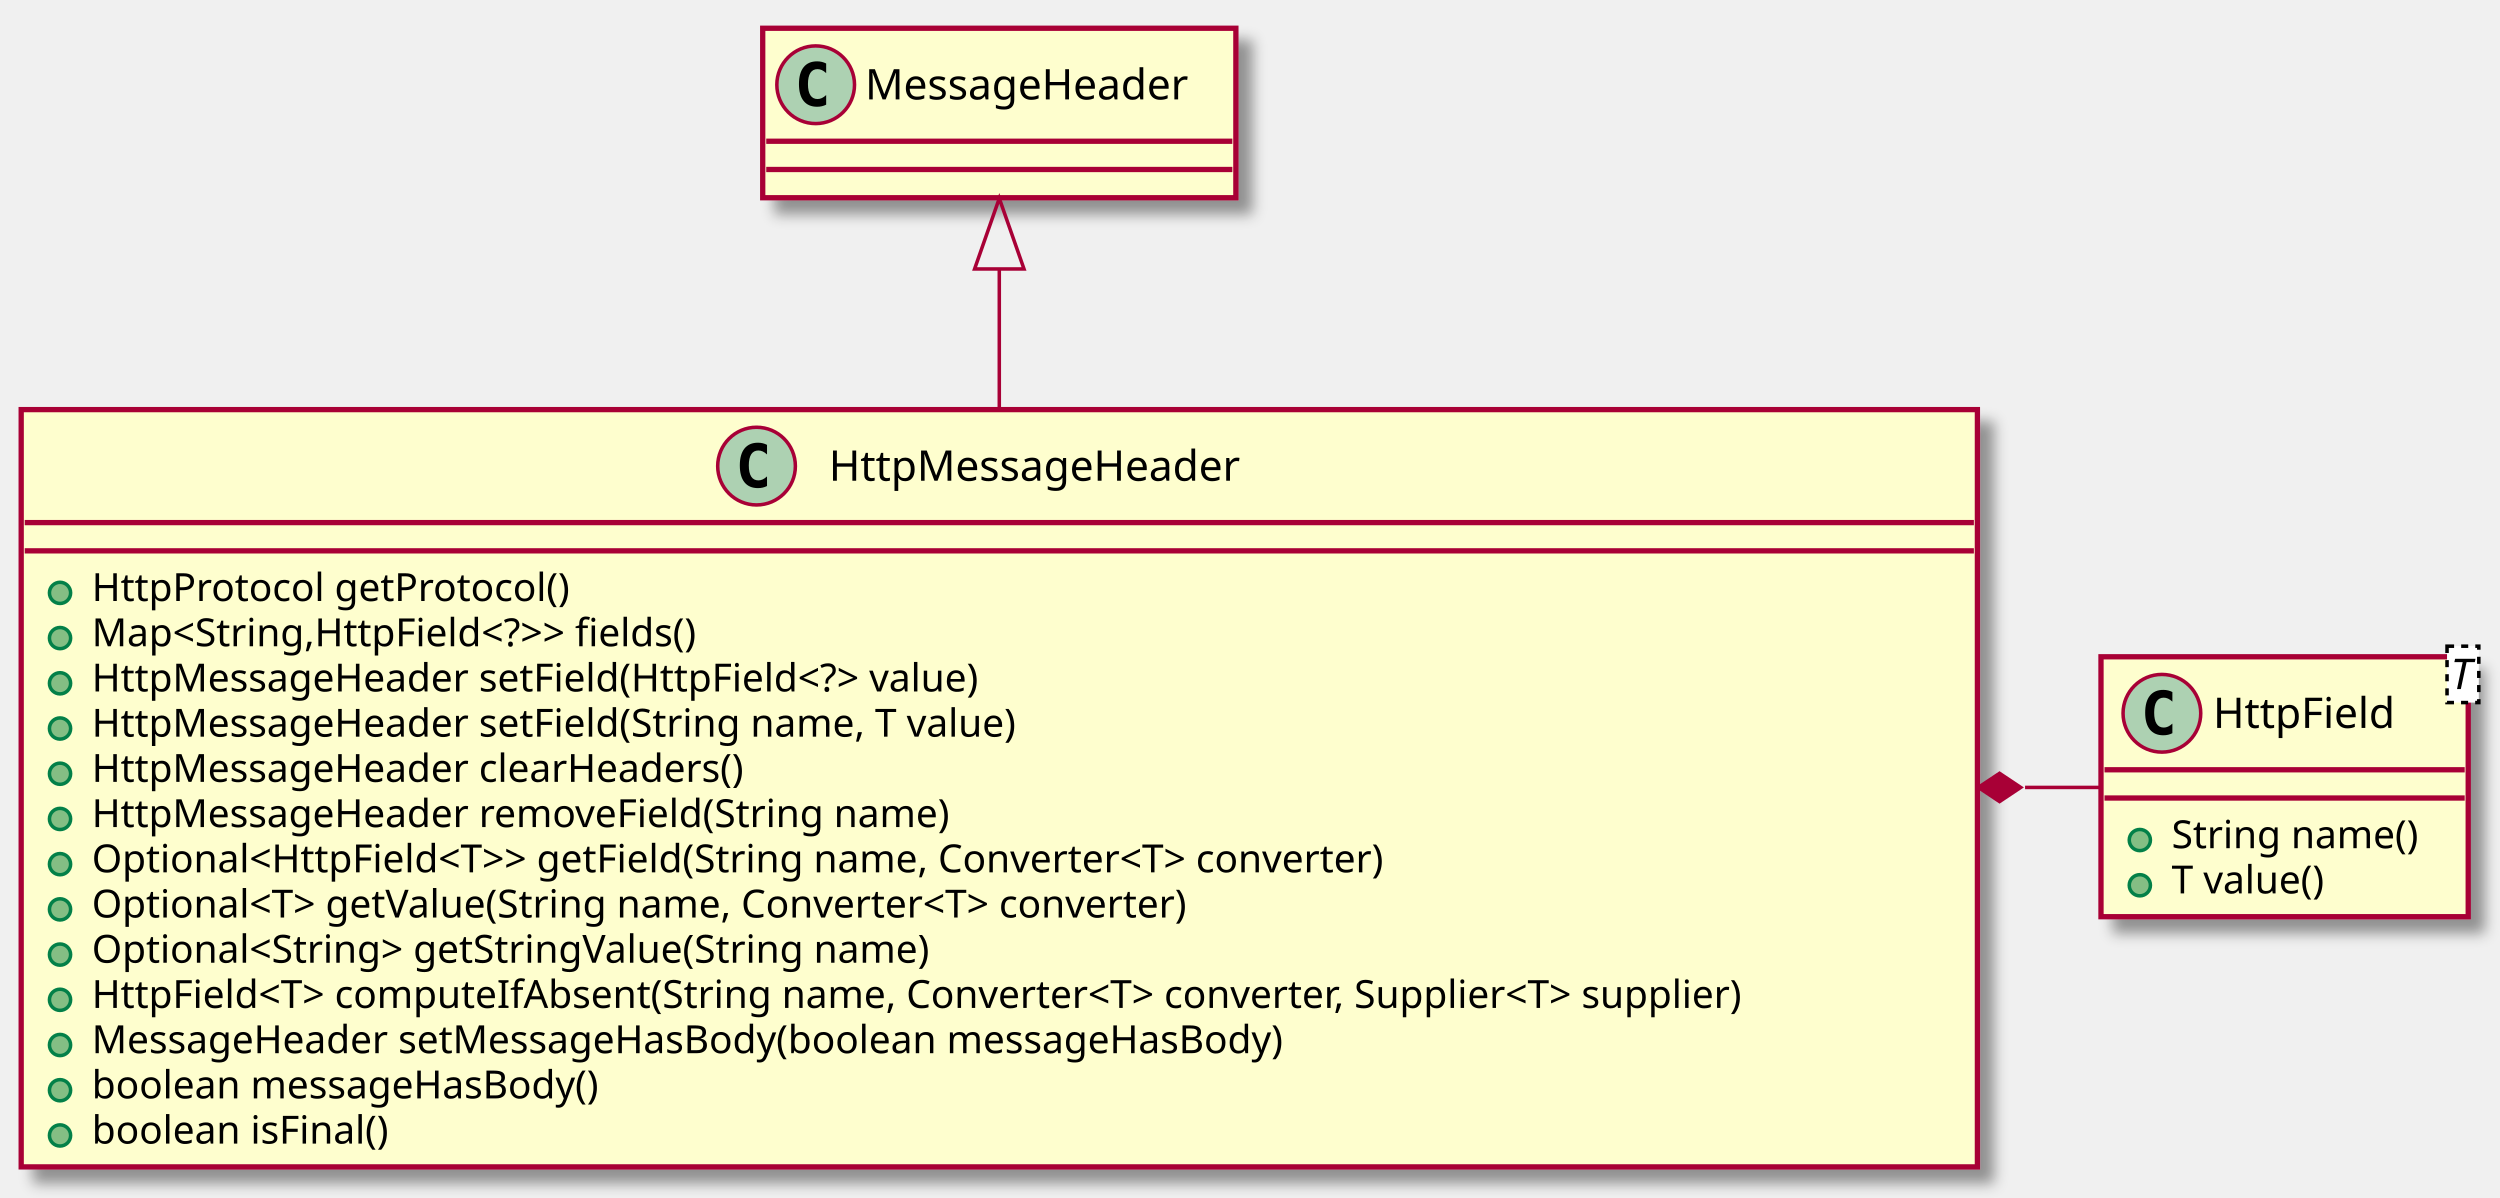
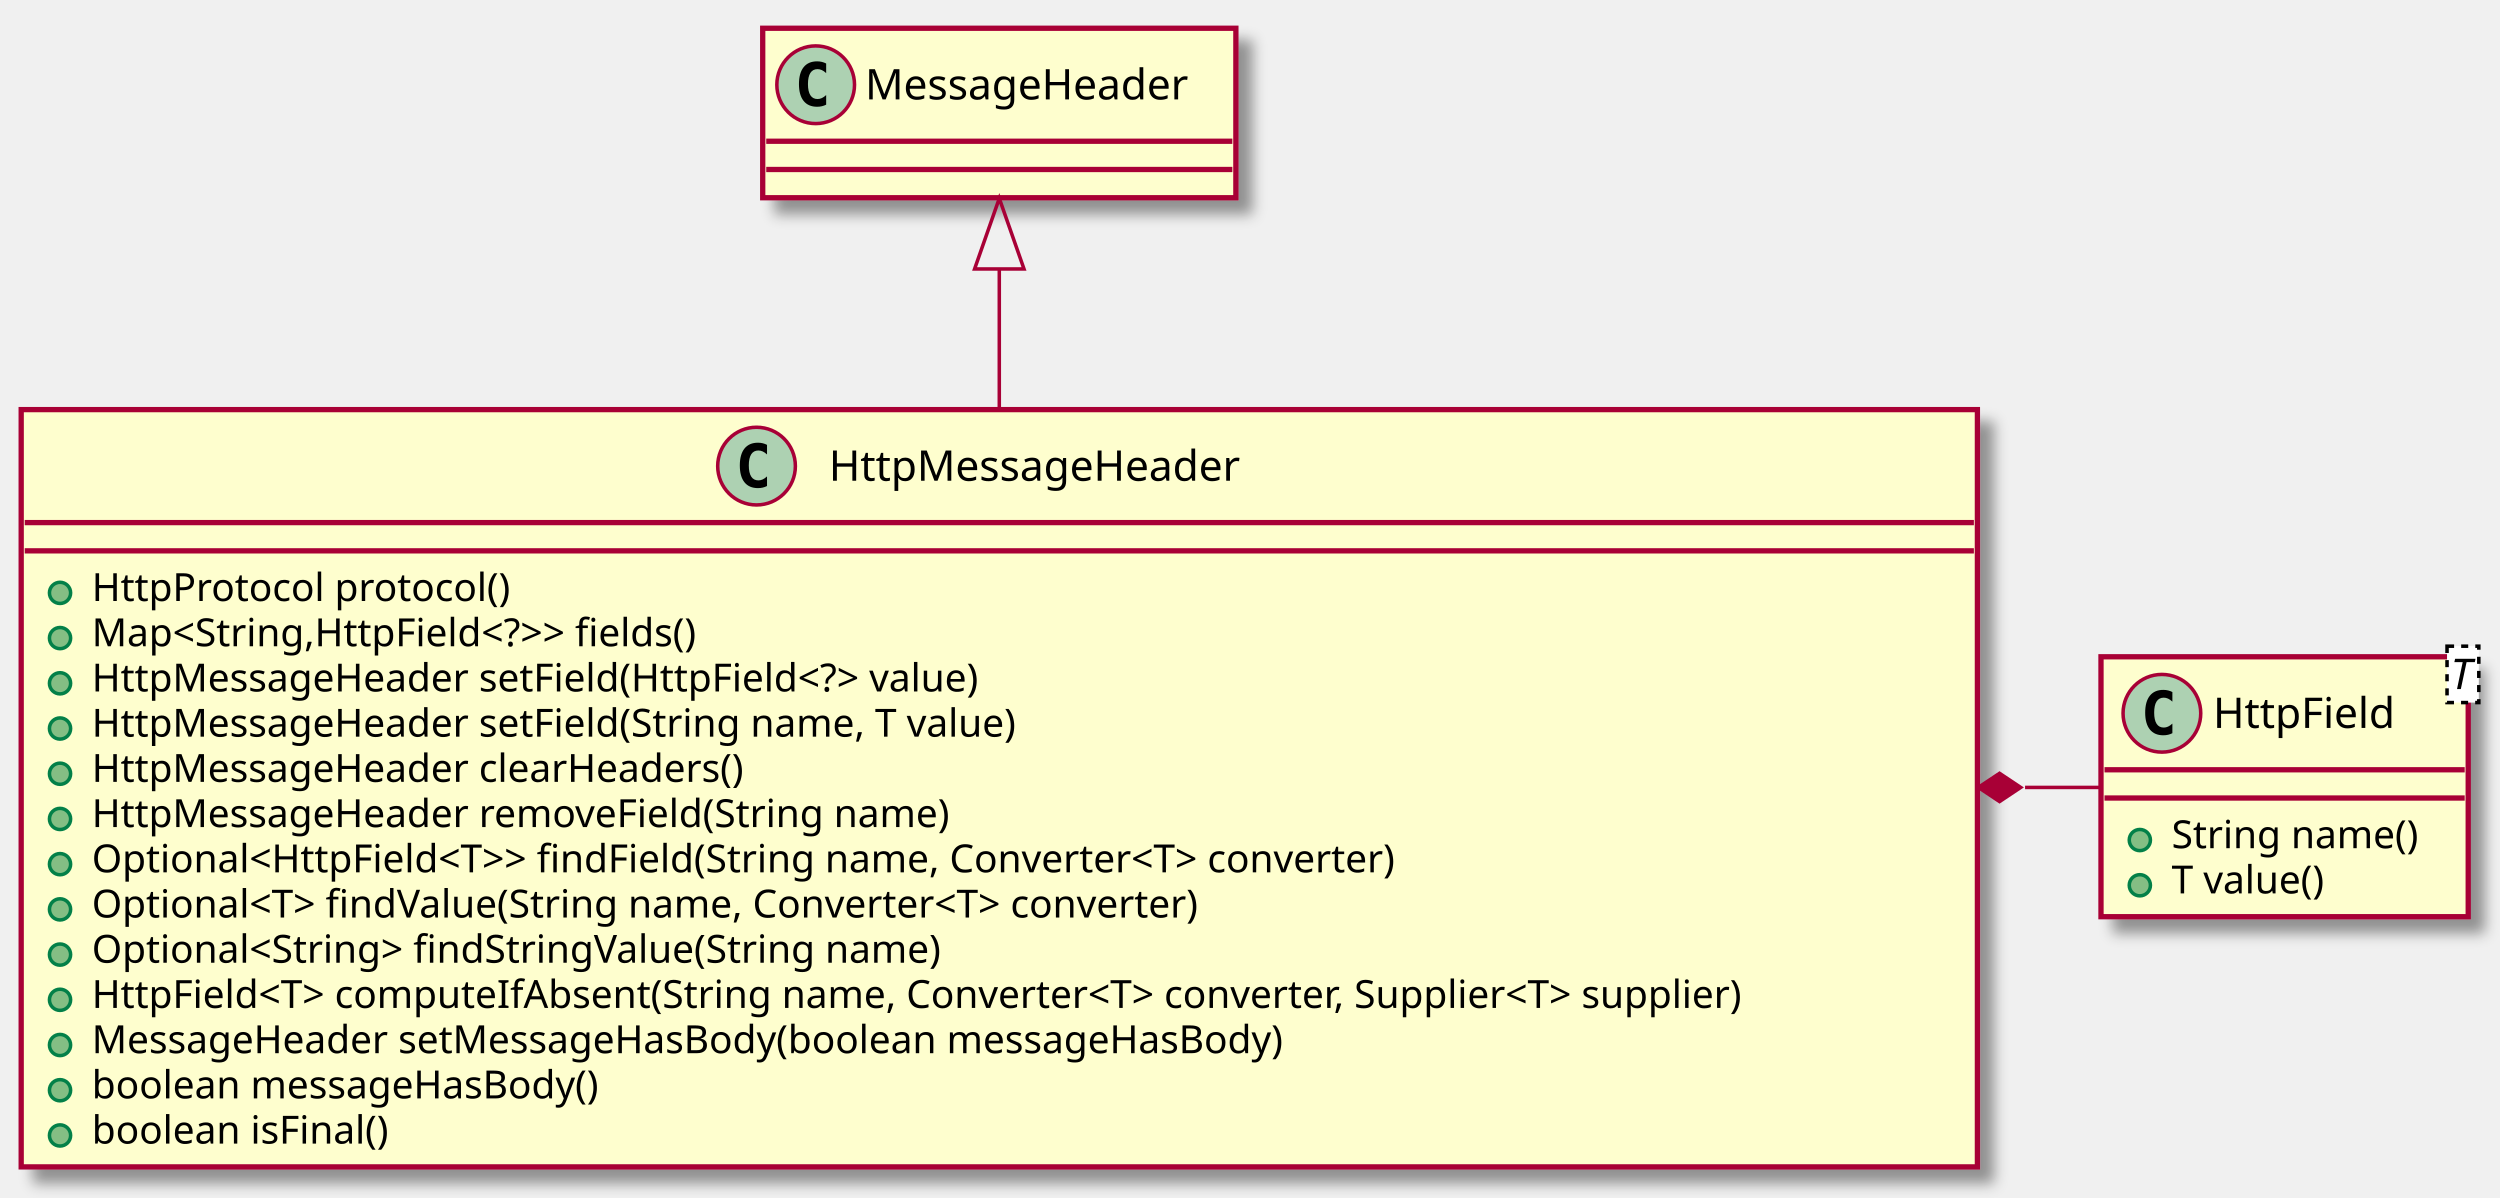
<svg xmlns="http://www.w3.org/2000/svg" contentScriptType="application/ecmascript" contentStyleType="text/css" height="339px" preserveAspectRatio="none" style="width:708px;height:339px;" version="1.1" viewBox="0 0 708 339" width="708px" zoomAndPan="magnify">
  <defs>
-     <filter height="300%" id="ftqfrrs" width="300%" x="-1" y="-1">
+     <filter height="300%" id="f7gix2e" width="300%" x="-1" y="-1">
      <feGaussianBlur result="blurOut" stdDeviation="2.0" />
      <feColorMatrix in="blurOut" result="blurOut2" type="matrix" values="0 0 0 0 0 0 0 0 0 0 0 0 0 0 0 0 0 0 .4 0" />
      <feOffset dx="4.0" dy="4.0" in="blurOut2" result="blurOut3" />
      <feBlend in="SourceGraphic" in2="blurOut3" mode="normal" />
    </filter>
  </defs>
  <g>
-     <rect fill="#FEFECE" filter="url(#ftqfrrs)" height="214.461" style="stroke: #A80036; stroke-width: 1.5;" width="554" x="6" y="116" />
+     <rect fill="#FEFECE" filter="url(#f7gix2e)" height="214.461" style="stroke: #A80036; stroke-width: 1.5;" width="554" x="6" y="116" />
    <ellipse cx="214.25" cy="132" fill="#ADD1B2" rx="11" ry="11" style="stroke: #A80036; stroke-width: 1.0;" />
    <path d="M217.219,137.641 Q216.641,137.938 216,138.086 Q215.359,138.234 214.656,138.234 Q212.156,138.234 210.836,136.586 Q209.516,134.938 209.516,131.812 Q209.516,128.688 210.836,127.031 Q212.156,125.375 214.656,125.375 Q215.359,125.375 216.008,125.531 Q216.656,125.688 217.219,125.984 L217.219,128.703 Q216.594,128.125 216,127.852 Q215.406,127.578 214.781,127.578 Q213.438,127.578 212.75,128.648 Q212.062,129.719 212.062,131.812 Q212.062,133.906 212.75,134.977 Q213.438,136.047 214.781,136.047 Q215.406,136.047 216,135.773 Q216.594,135.5 217.219,134.922 L217.219,137.641 Z " />
    <text fill="#000000" font-family="sans-serif" font-size="12" lengthAdjust="spacingAndGlyphs" textLength="129" x="234.75" y="136.154">HttpMessageHeader</text>
    <line style="stroke: #A80036; stroke-width: 1.5;" x1="7" x2="559" y1="148" y2="148" />
    <line style="stroke: #A80036; stroke-width: 1.5;" x1="7" x2="559" y1="156" y2="156" />
    <ellipse cx="17" cy="167.902" fill="#84BE84" rx="3" ry="3" style="stroke: #038048; stroke-width: 1.0;" />
-     <text fill="#000000" font-family="sans-serif" font-size="11" lengthAdjust="spacingAndGlyphs" textLength="145" x="26" y="170.21">HttpProtocol getProtocol()</text>
+     <text fill="#000000" font-family="sans-serif" font-size="11" lengthAdjust="spacingAndGlyphs" textLength="127" x="26" y="170.21">HttpProtocol protocol()</text>
    <ellipse cx="17" cy="180.707" fill="#84BE84" rx="3" ry="3" style="stroke: #038048; stroke-width: 1.0;" />
    <text fill="#000000" font-family="sans-serif" font-size="11" lengthAdjust="spacingAndGlyphs" textLength="195" x="26" y="183.015">Map&lt;String,HttpField&lt;?&gt;&gt; fields()</text>
    <ellipse cx="17" cy="193.512" fill="#84BE84" rx="3" ry="3" style="stroke: #038048; stroke-width: 1.0;" />
    <text fill="#000000" font-family="sans-serif" font-size="11" lengthAdjust="spacingAndGlyphs" textLength="278" x="26" y="195.82">HttpMessageHeader setField(HttpField&lt;?&gt; value)</text>
    <ellipse cx="17" cy="206.316" fill="#84BE84" rx="3" ry="3" style="stroke: #038048; stroke-width: 1.0;" />
    <text fill="#000000" font-family="sans-serif" font-size="11" lengthAdjust="spacingAndGlyphs" textLength="290" x="26" y="208.625">HttpMessageHeader setField(String name, T value)</text>
    <ellipse cx="17" cy="219.121" fill="#84BE84" rx="3" ry="3" style="stroke: #038048; stroke-width: 1.0;" />
    <text fill="#000000" font-family="sans-serif" font-size="11" lengthAdjust="spacingAndGlyphs" textLength="203" x="26" y="221.429">HttpMessageHeader clearHeaders()</text>
    <ellipse cx="17" cy="231.926" fill="#84BE84" rx="3" ry="3" style="stroke: #038048; stroke-width: 1.0;" />
    <text fill="#000000" font-family="sans-serif" font-size="11" lengthAdjust="spacingAndGlyphs" textLength="266" x="26" y="234.234">HttpMessageHeader removeField(String name)</text>
    <ellipse cx="17" cy="244.731" fill="#84BE84" rx="3" ry="3" style="stroke: #038048; stroke-width: 1.0;" />
-     <text fill="#000000" font-family="sans-serif" font-size="11" lengthAdjust="spacingAndGlyphs" textLength="412" x="26" y="247.039">Optional&lt;HttpField&lt;T&gt;&gt; getField(String name, Converter&lt;T&gt; converter)</text>
+     <text fill="#000000" font-family="sans-serif" font-size="11" lengthAdjust="spacingAndGlyphs" textLength="415" x="26" y="247.039">Optional&lt;HttpField&lt;T&gt;&gt; findField(String name, Converter&lt;T&gt; converter)</text>
    <ellipse cx="17" cy="257.535" fill="#84BE84" rx="3" ry="3" style="stroke: #038048; stroke-width: 1.0;" />
-     <text fill="#000000" font-family="sans-serif" font-size="11" lengthAdjust="spacingAndGlyphs" textLength="350" x="26" y="259.843">Optional&lt;T&gt; getValue(String name, Converter&lt;T&gt; converter)</text>
+     <text fill="#000000" font-family="sans-serif" font-size="11" lengthAdjust="spacingAndGlyphs" textLength="353" x="26" y="259.843">Optional&lt;T&gt; findValue(String name, Converter&lt;T&gt; converter)</text>
    <ellipse cx="17" cy="270.34" fill="#84BE84" rx="3" ry="3" style="stroke: #038048; stroke-width: 1.0;" />
-     <text fill="#000000" font-family="sans-serif" font-size="11" lengthAdjust="spacingAndGlyphs" textLength="264" x="26" y="272.648">Optional&lt;String&gt; getStringValue(String name)</text>
+     <text fill="#000000" font-family="sans-serif" font-size="11" lengthAdjust="spacingAndGlyphs" textLength="267" x="26" y="272.648">Optional&lt;String&gt; findStringValue(String name)</text>
    <ellipse cx="17" cy="283.144" fill="#84BE84" rx="3" ry="3" style="stroke: #038048; stroke-width: 1.0;" />
    <text fill="#000000" font-family="sans-serif" font-size="11" lengthAdjust="spacingAndGlyphs" textLength="528" x="26" y="285.453">HttpField&lt;T&gt; computeIfAbsent(String name, Converter&lt;T&gt; converter, Supplier&lt;T&gt; supplier)</text>
    <ellipse cx="17" cy="295.949" fill="#84BE84" rx="3" ry="3" style="stroke: #038048; stroke-width: 1.0;" />
    <text fill="#000000" font-family="sans-serif" font-size="11" lengthAdjust="spacingAndGlyphs" textLength="375" x="26" y="298.257">MessageHeader setMessageHasBody(boolean messageHasBody)</text>
    <ellipse cx="17" cy="308.754" fill="#84BE84" rx="3" ry="3" style="stroke: #038048; stroke-width: 1.0;" />
    <text fill="#000000" font-family="sans-serif" font-size="11" lengthAdjust="spacingAndGlyphs" textLength="160" x="26" y="311.062">boolean messageHasBody()</text>
    <ellipse cx="17" cy="321.559" fill="#84BE84" rx="3" ry="3" style="stroke: #038048; stroke-width: 1.0;" />
    <text fill="#000000" font-family="sans-serif" font-size="11" lengthAdjust="spacingAndGlyphs" textLength="93" x="26" y="323.867">boolean isFinal()</text>
-     <rect fill="#FEFECE" filter="url(#ftqfrrs)" height="48" style="stroke: #A80036; stroke-width: 1.5;" width="134" x="216" y="8" />
+     <rect fill="#FEFECE" filter="url(#f7gix2e)" height="48" style="stroke: #A80036; stroke-width: 1.5;" width="134" x="216" y="8" />
    <ellipse cx="231" cy="24" fill="#ADD1B2" rx="11" ry="11" style="stroke: #A80036; stroke-width: 1.0;" />
    <path d="M233.969,29.641 Q233.391,29.938 232.75,30.086 Q232.109,30.234 231.406,30.234 Q228.906,30.234 227.586,28.586 Q226.266,26.938 226.266,23.812 Q226.266,20.688 227.586,19.031 Q228.906,17.375 231.406,17.375 Q232.109,17.375 232.758,17.531 Q233.406,17.688 233.969,17.984 L233.969,20.703 Q233.344,20.125 232.75,19.852 Q232.156,19.578 231.531,19.578 Q230.188,19.578 229.5,20.648 Q228.812,21.719 228.812,23.812 Q228.812,25.906 229.5,26.977 Q230.188,28.047 231.531,28.047 Q232.156,28.047 232.75,27.773 Q233.344,27.5 233.969,26.922 L233.969,29.641 Z " />
    <text fill="#000000" font-family="sans-serif" font-size="12" lengthAdjust="spacingAndGlyphs" textLength="102" x="245" y="28.154">MessageHeader</text>
    <line style="stroke: #A80036; stroke-width: 1.5;" x1="217" x2="349" y1="40" y2="40" />
    <line style="stroke: #A80036; stroke-width: 1.5;" x1="217" x2="349" y1="48" y2="48" />
-     <rect fill="#FEFECE" filter="url(#ftqfrrs)" height="73.609" style="stroke: #A80036; stroke-width: 1.5;" width="104" x="595" y="186" />
+     <rect fill="#FEFECE" filter="url(#f7gix2e)" height="73.609" style="stroke: #A80036; stroke-width: 1.5;" width="104" x="595" y="186" />
    <ellipse cx="612.25" cy="202" fill="#ADD1B2" rx="11" ry="11" style="stroke: #A80036; stroke-width: 1.0;" />
    <path d="M615.219,207.641 Q614.641,207.938 614,208.086 Q613.359,208.234 612.656,208.234 Q610.156,208.234 608.836,206.586 Q607.516,204.938 607.516,201.812 Q607.516,198.688 608.836,197.031 Q610.156,195.375 612.656,195.375 Q613.359,195.375 614.008,195.531 Q614.656,195.688 615.219,195.984 L615.219,198.703 Q614.594,198.125 614,197.852 Q613.406,197.578 612.781,197.578 Q611.438,197.578 610.75,198.648 Q610.062,199.719 610.062,201.812 Q610.062,203.906 610.75,204.977 Q611.438,206.047 612.781,206.047 Q613.406,206.047 614,205.773 Q614.594,205.5 615.219,204.922 L615.219,207.641 Z " />
    <text fill="#000000" font-family="sans-serif" font-size="12" lengthAdjust="spacingAndGlyphs" textLength="56" x="626.75" y="206.154">HttpField</text>
    <rect fill="#FFFFFF" height="15.969" style="stroke: #000000; stroke-width: 1.0; stroke-dasharray: 2.0,2.0;" width="9" x="693" y="183" />
    <text fill="#000000" font-family="sans-serif" font-size="12" font-style="italic" lengthAdjust="spacingAndGlyphs" textLength="7" x="694" y="195.139">T</text>
    <line style="stroke: #A80036; stroke-width: 1.5;" x1="596" x2="698" y1="218" y2="218" />
    <line style="stroke: #A80036; stroke-width: 1.5;" x1="596" x2="698" y1="226" y2="226" />
    <ellipse cx="606" cy="237.902" fill="#84BE84" rx="3" ry="3" style="stroke: #038048; stroke-width: 1.0;" />
    <text fill="#000000" font-family="sans-serif" font-size="11" lengthAdjust="spacingAndGlyphs" textLength="78" x="615" y="240.21">String name()</text>
    <ellipse cx="606" cy="250.707" fill="#84BE84" rx="3" ry="3" style="stroke: #038048; stroke-width: 1.0;" />
    <text fill="#000000" font-family="sans-serif" font-size="11" lengthAdjust="spacingAndGlyphs" textLength="49" x="615" y="253.015">T value()</text>
    <path d="M283,76.339 C283,88.303 283,101.834 283,115.709 " fill="none" style="stroke: #A80036; stroke-width: 1.0;" />
    <polygon fill="none" points="276,76.175,283,56.175,290,76.175,276,76.175" style="stroke: #A80036; stroke-width: 1.0;" />
    <path d="M573.495,223 C580.605,223 587.714,223 594.824,223 " fill="none" style="stroke: #A80036; stroke-width: 1.0;" />
    <polygon fill="#A80036" points="560.266,223,566.266,227,572.266,223,566.266,219,560.266,223" style="stroke: #A80036; stroke-width: 1.0;" />
  </g>
</svg>
